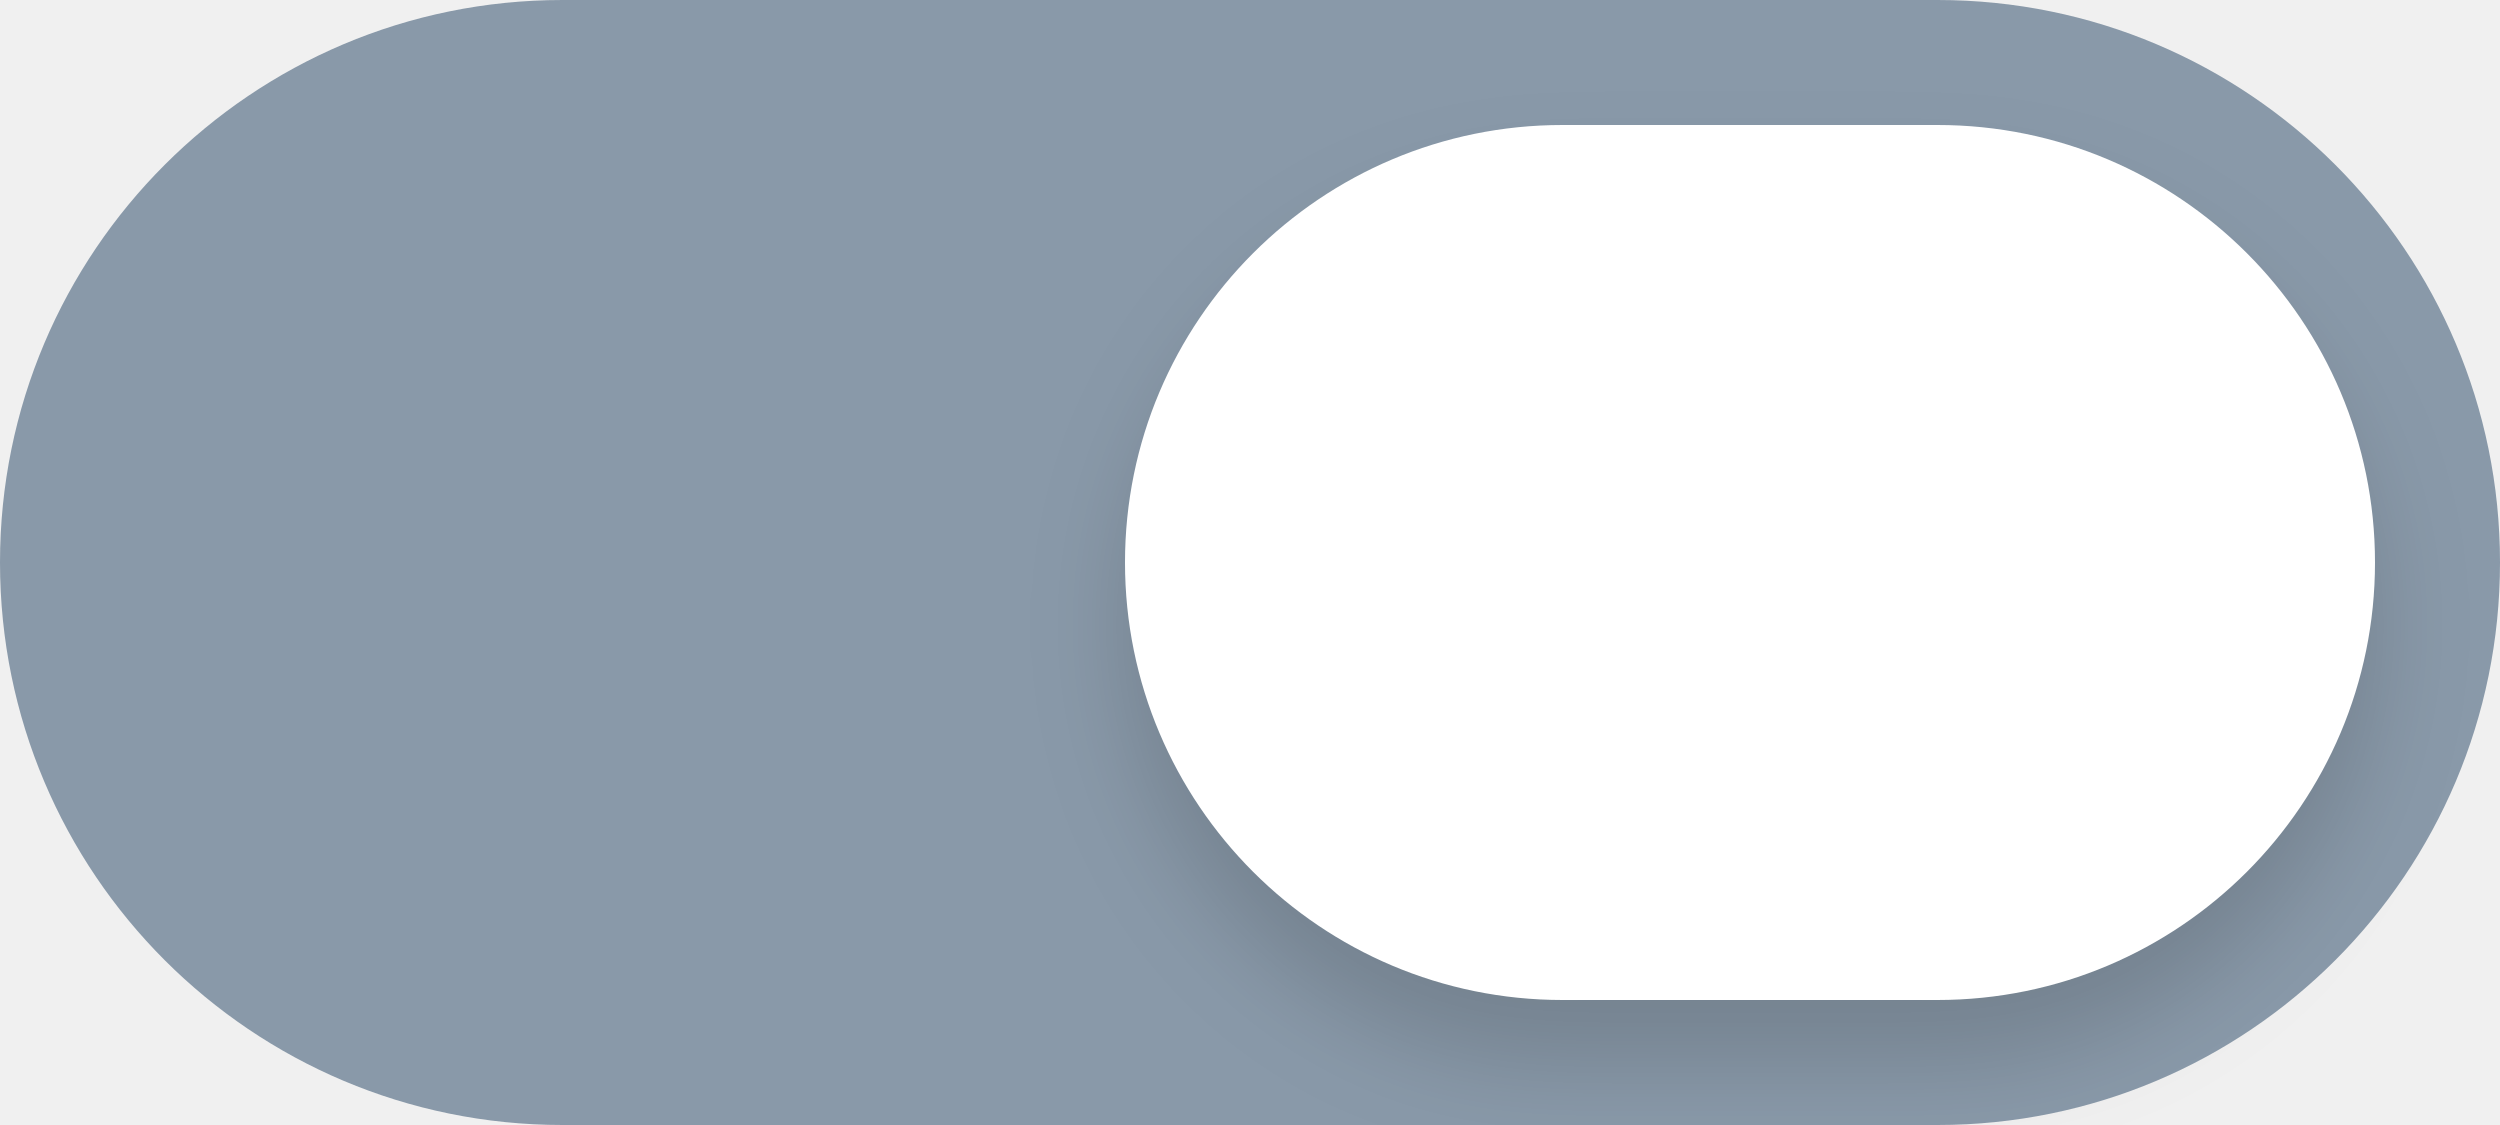
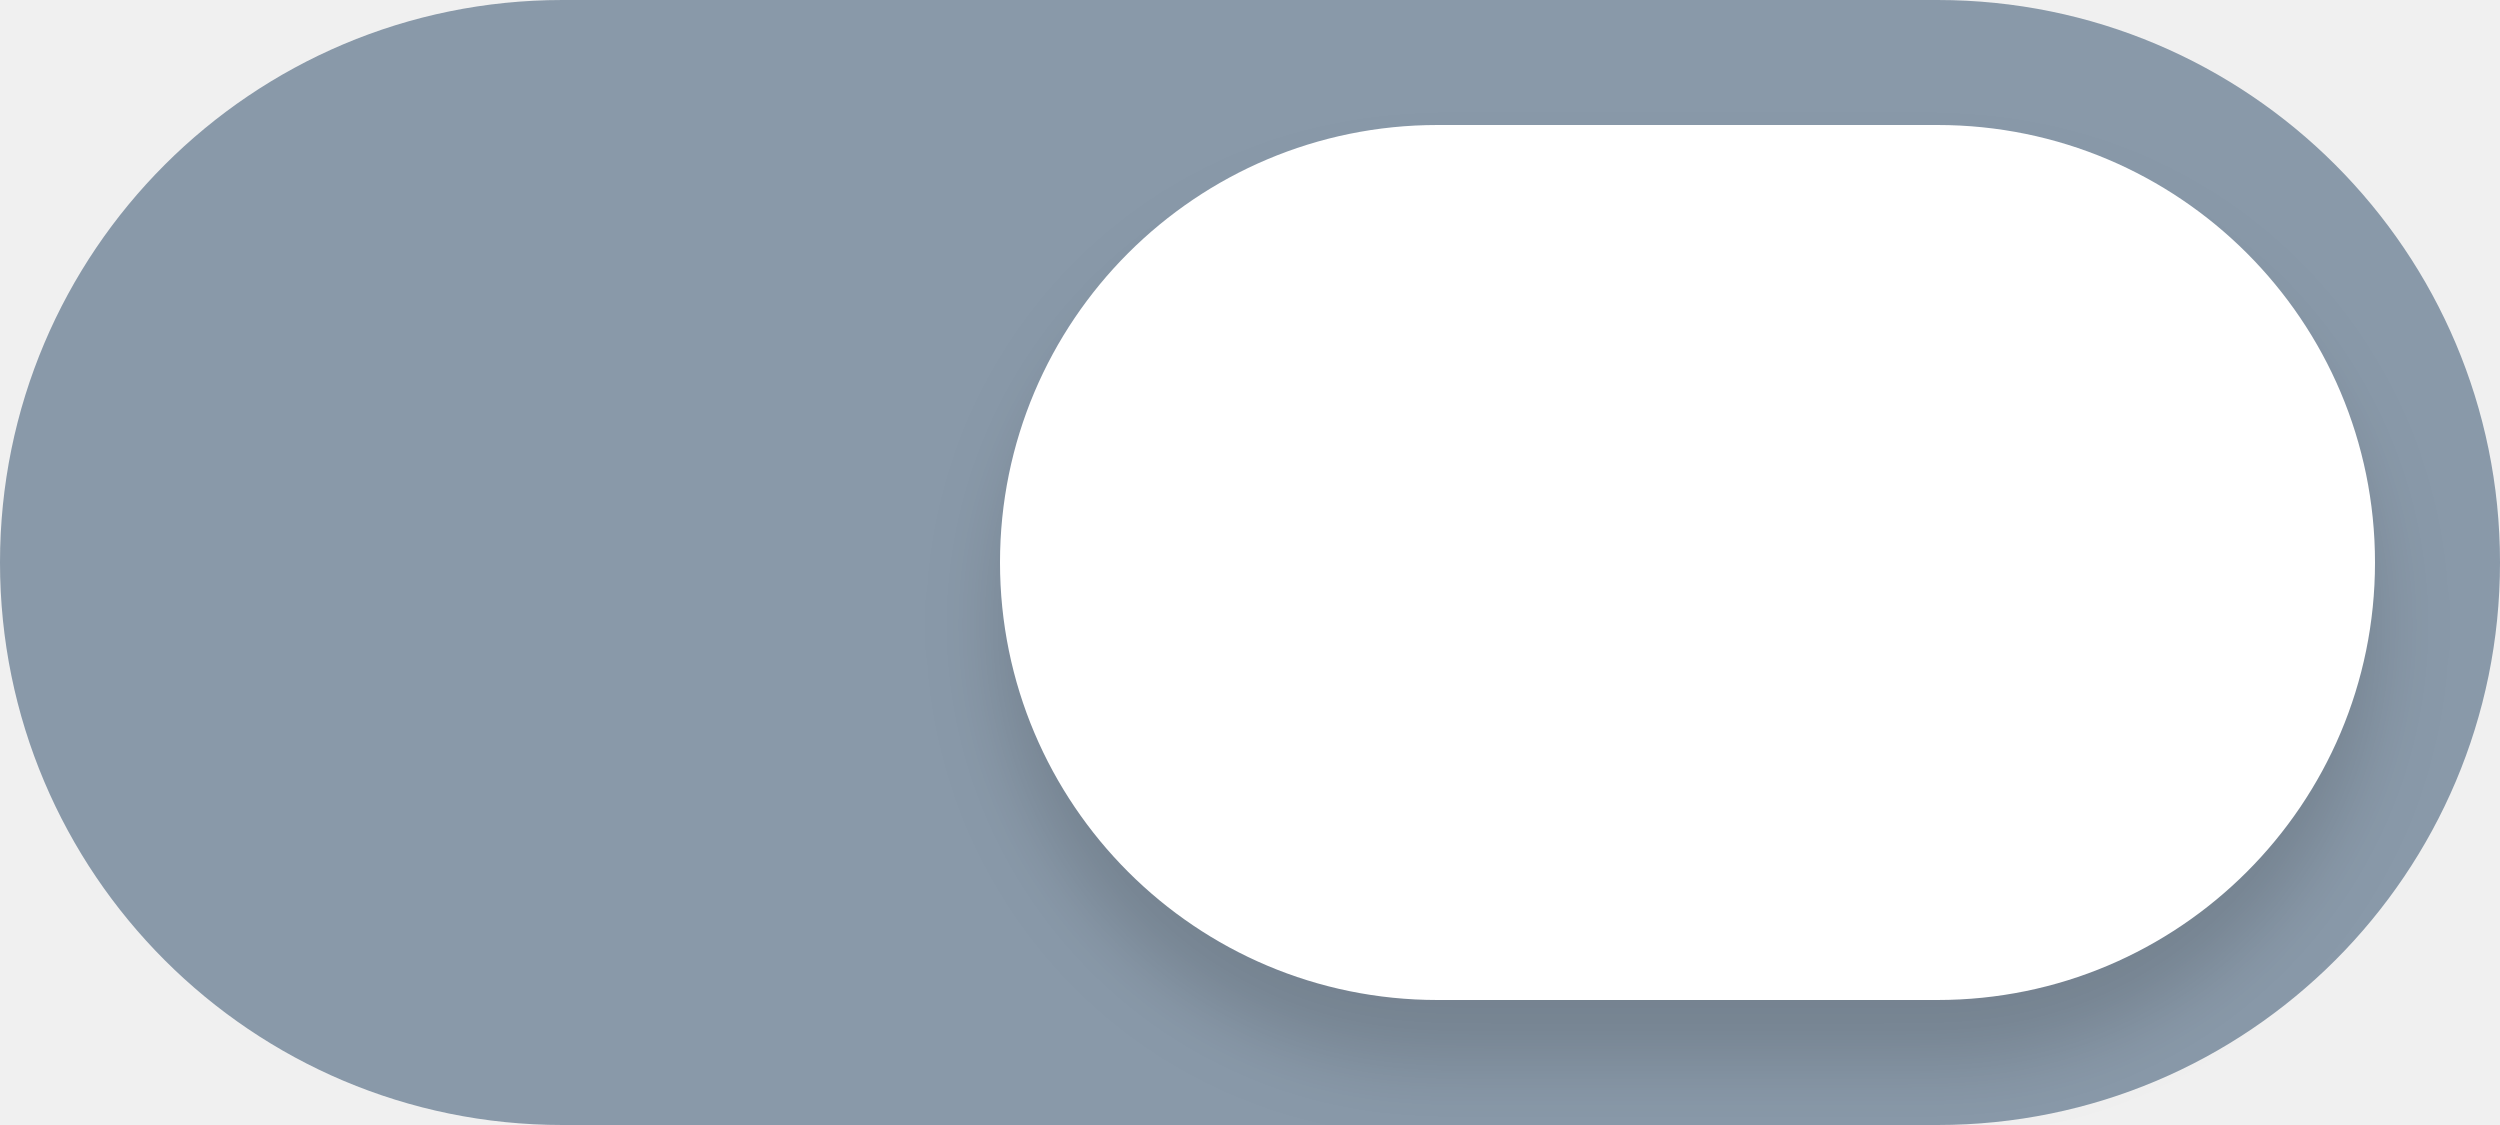
<svg xmlns="http://www.w3.org/2000/svg" width="40" height="18" version="1.1" viewBox="0 0 40 18">
  <defs>
-     <filter id="filter6" x="-.092" y="-.131" width="1.184" height="1.262" color-interpolation-filters="sRGB">
-       <feGaussianBlur stdDeviation="0.765" />
+     <filter id="filter4" x="-.066" y="-.104" width="1.133" height="1.209" color-interpolation-filters="sRGB">
+       <feGaussianBlur stdDeviation="0.608" />
    </filter>
  </defs>
  <rect width="40" height="18" rx="9" ry="9" fill="#8999a9" />
  <rect y="-.038" width="40" height="24" opacity="0" stroke-width=".877" />
-   <rect x="18" y="3" width="20" height="14" rx="7" ry="7" fill="#000000" filter="url(#filter6)" opacity=".15" />
-   <rect x="18" y="2" width="20" height="14" rx="7" ry="7" fill="#ffffff" />
+   <rect x="16" y="3" width="22" height="14" rx="7" ry="7" fill="#000000" filter="url(#filter4)" opacity=".15" />
+   <rect x="16" y="2" width="22" height="14" rx="7" ry="7" fill="#ffffff" />
</svg>
